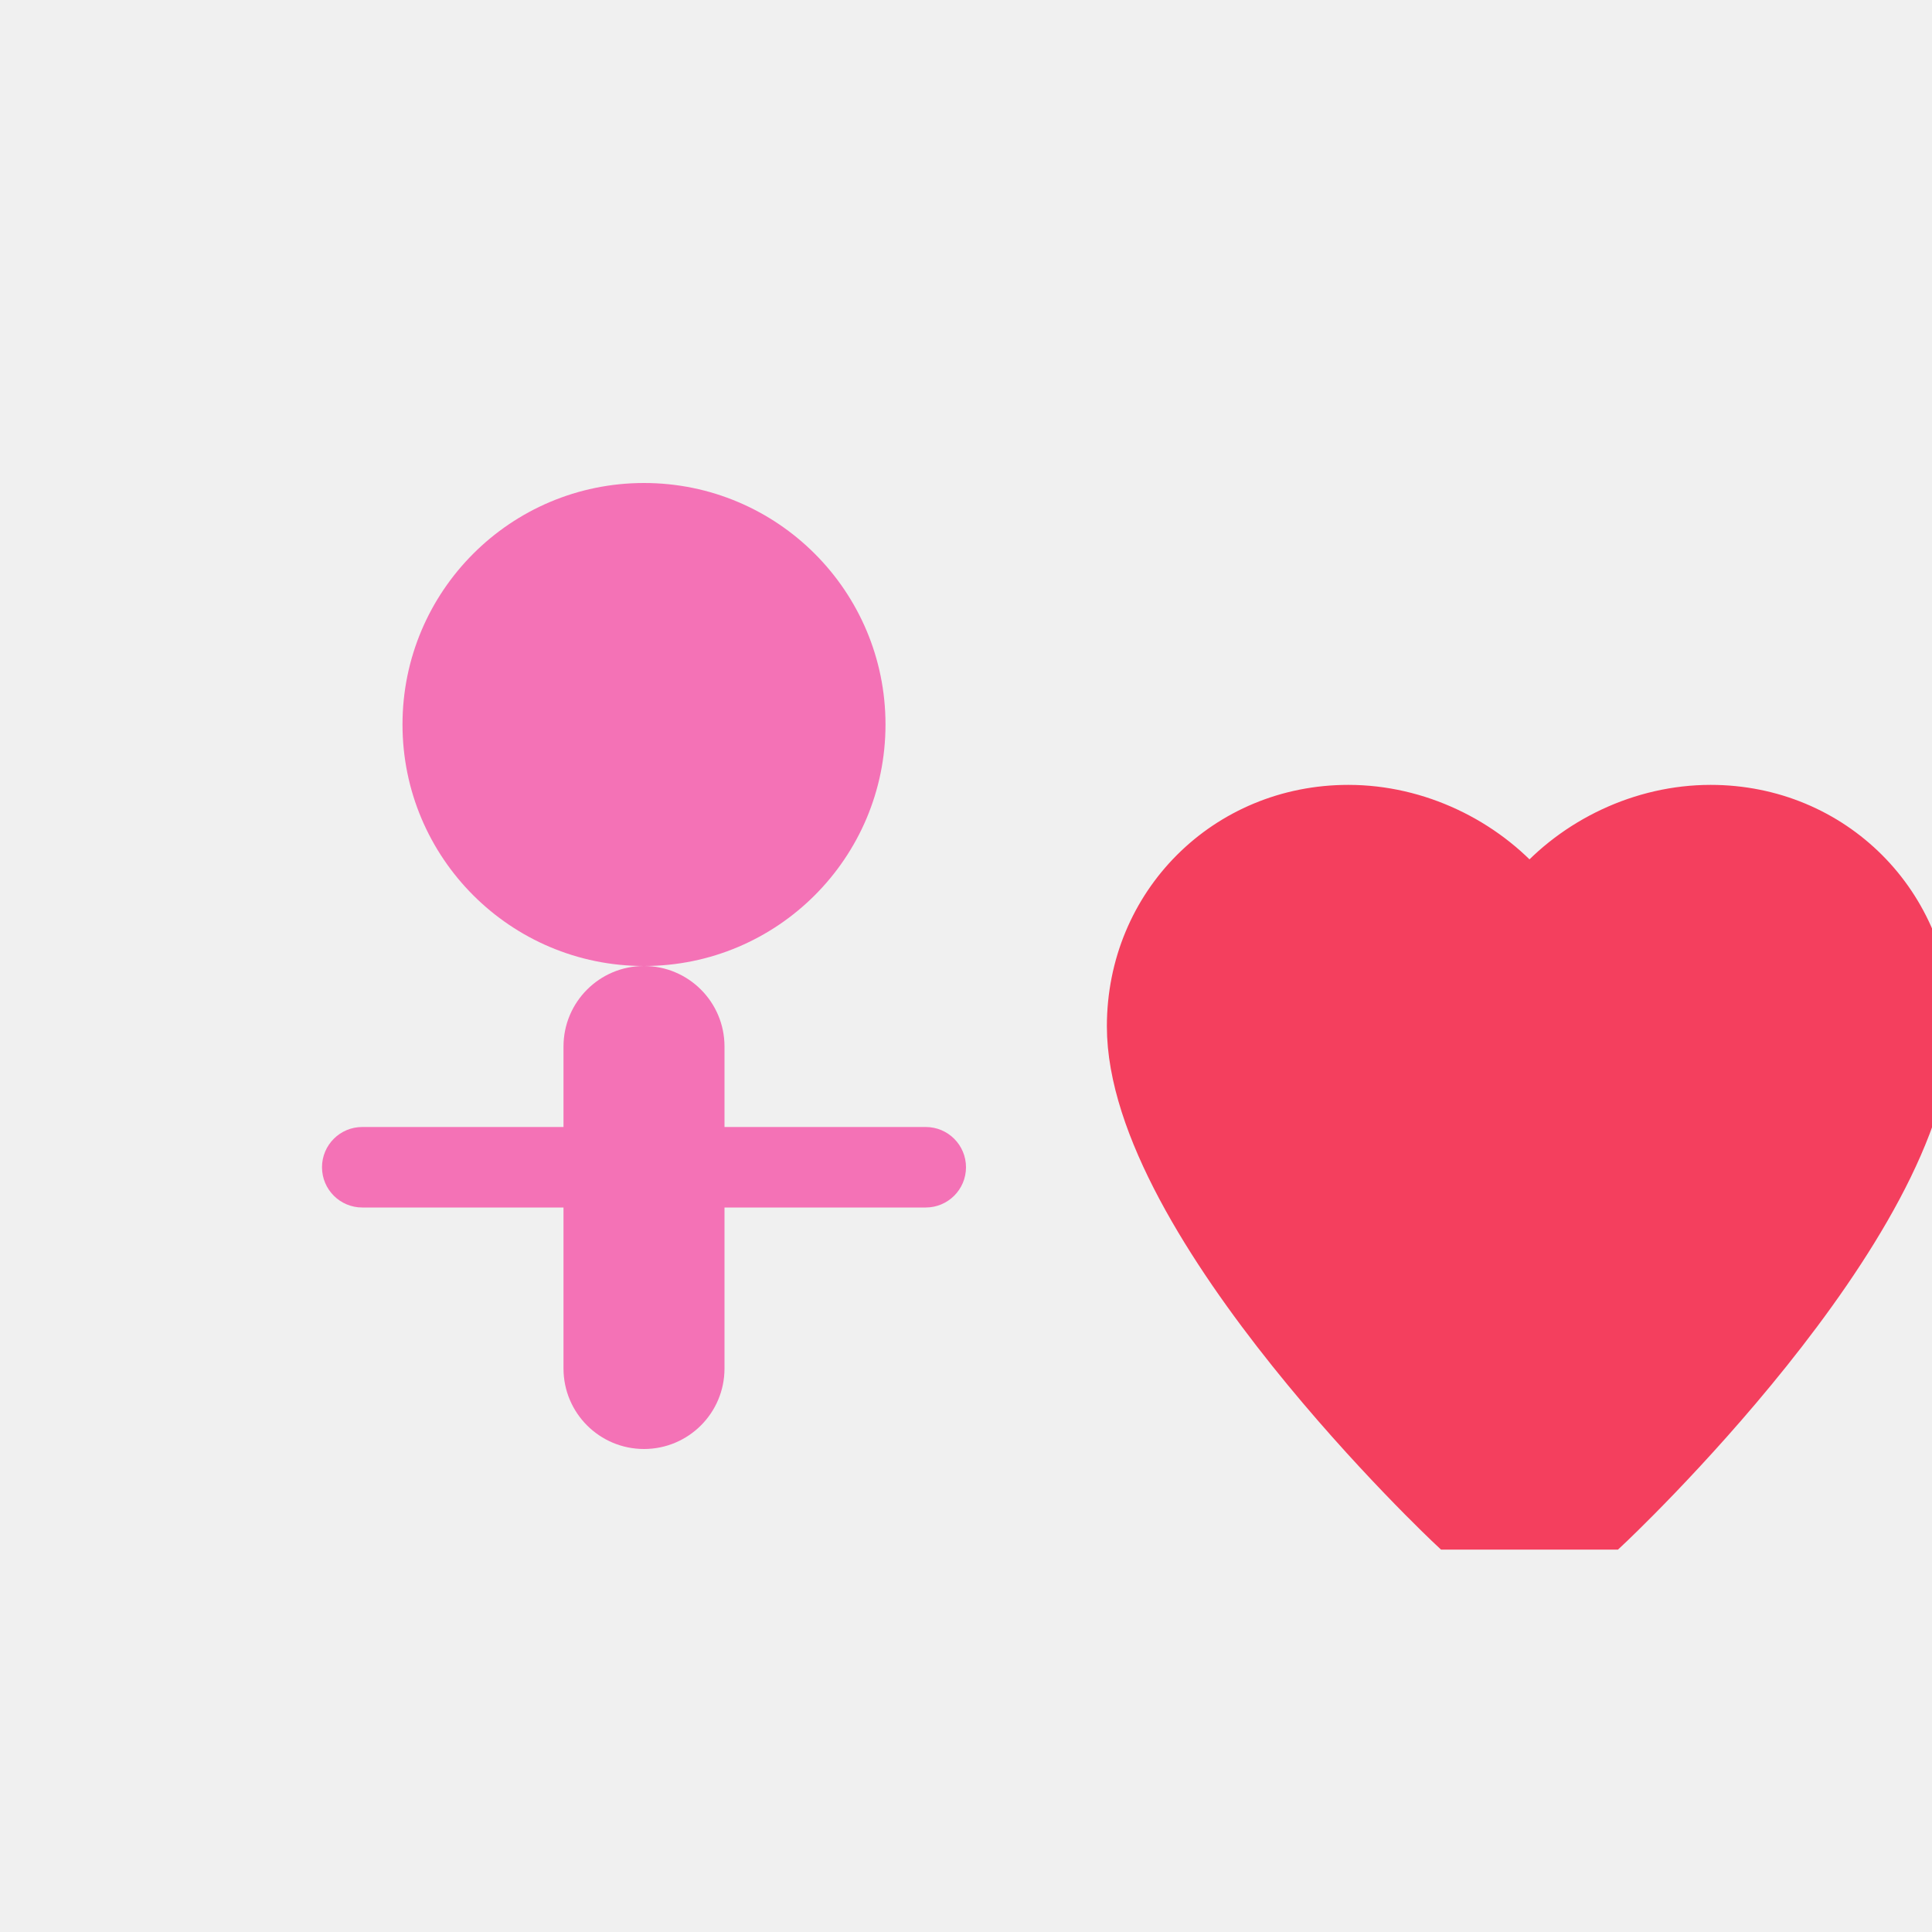
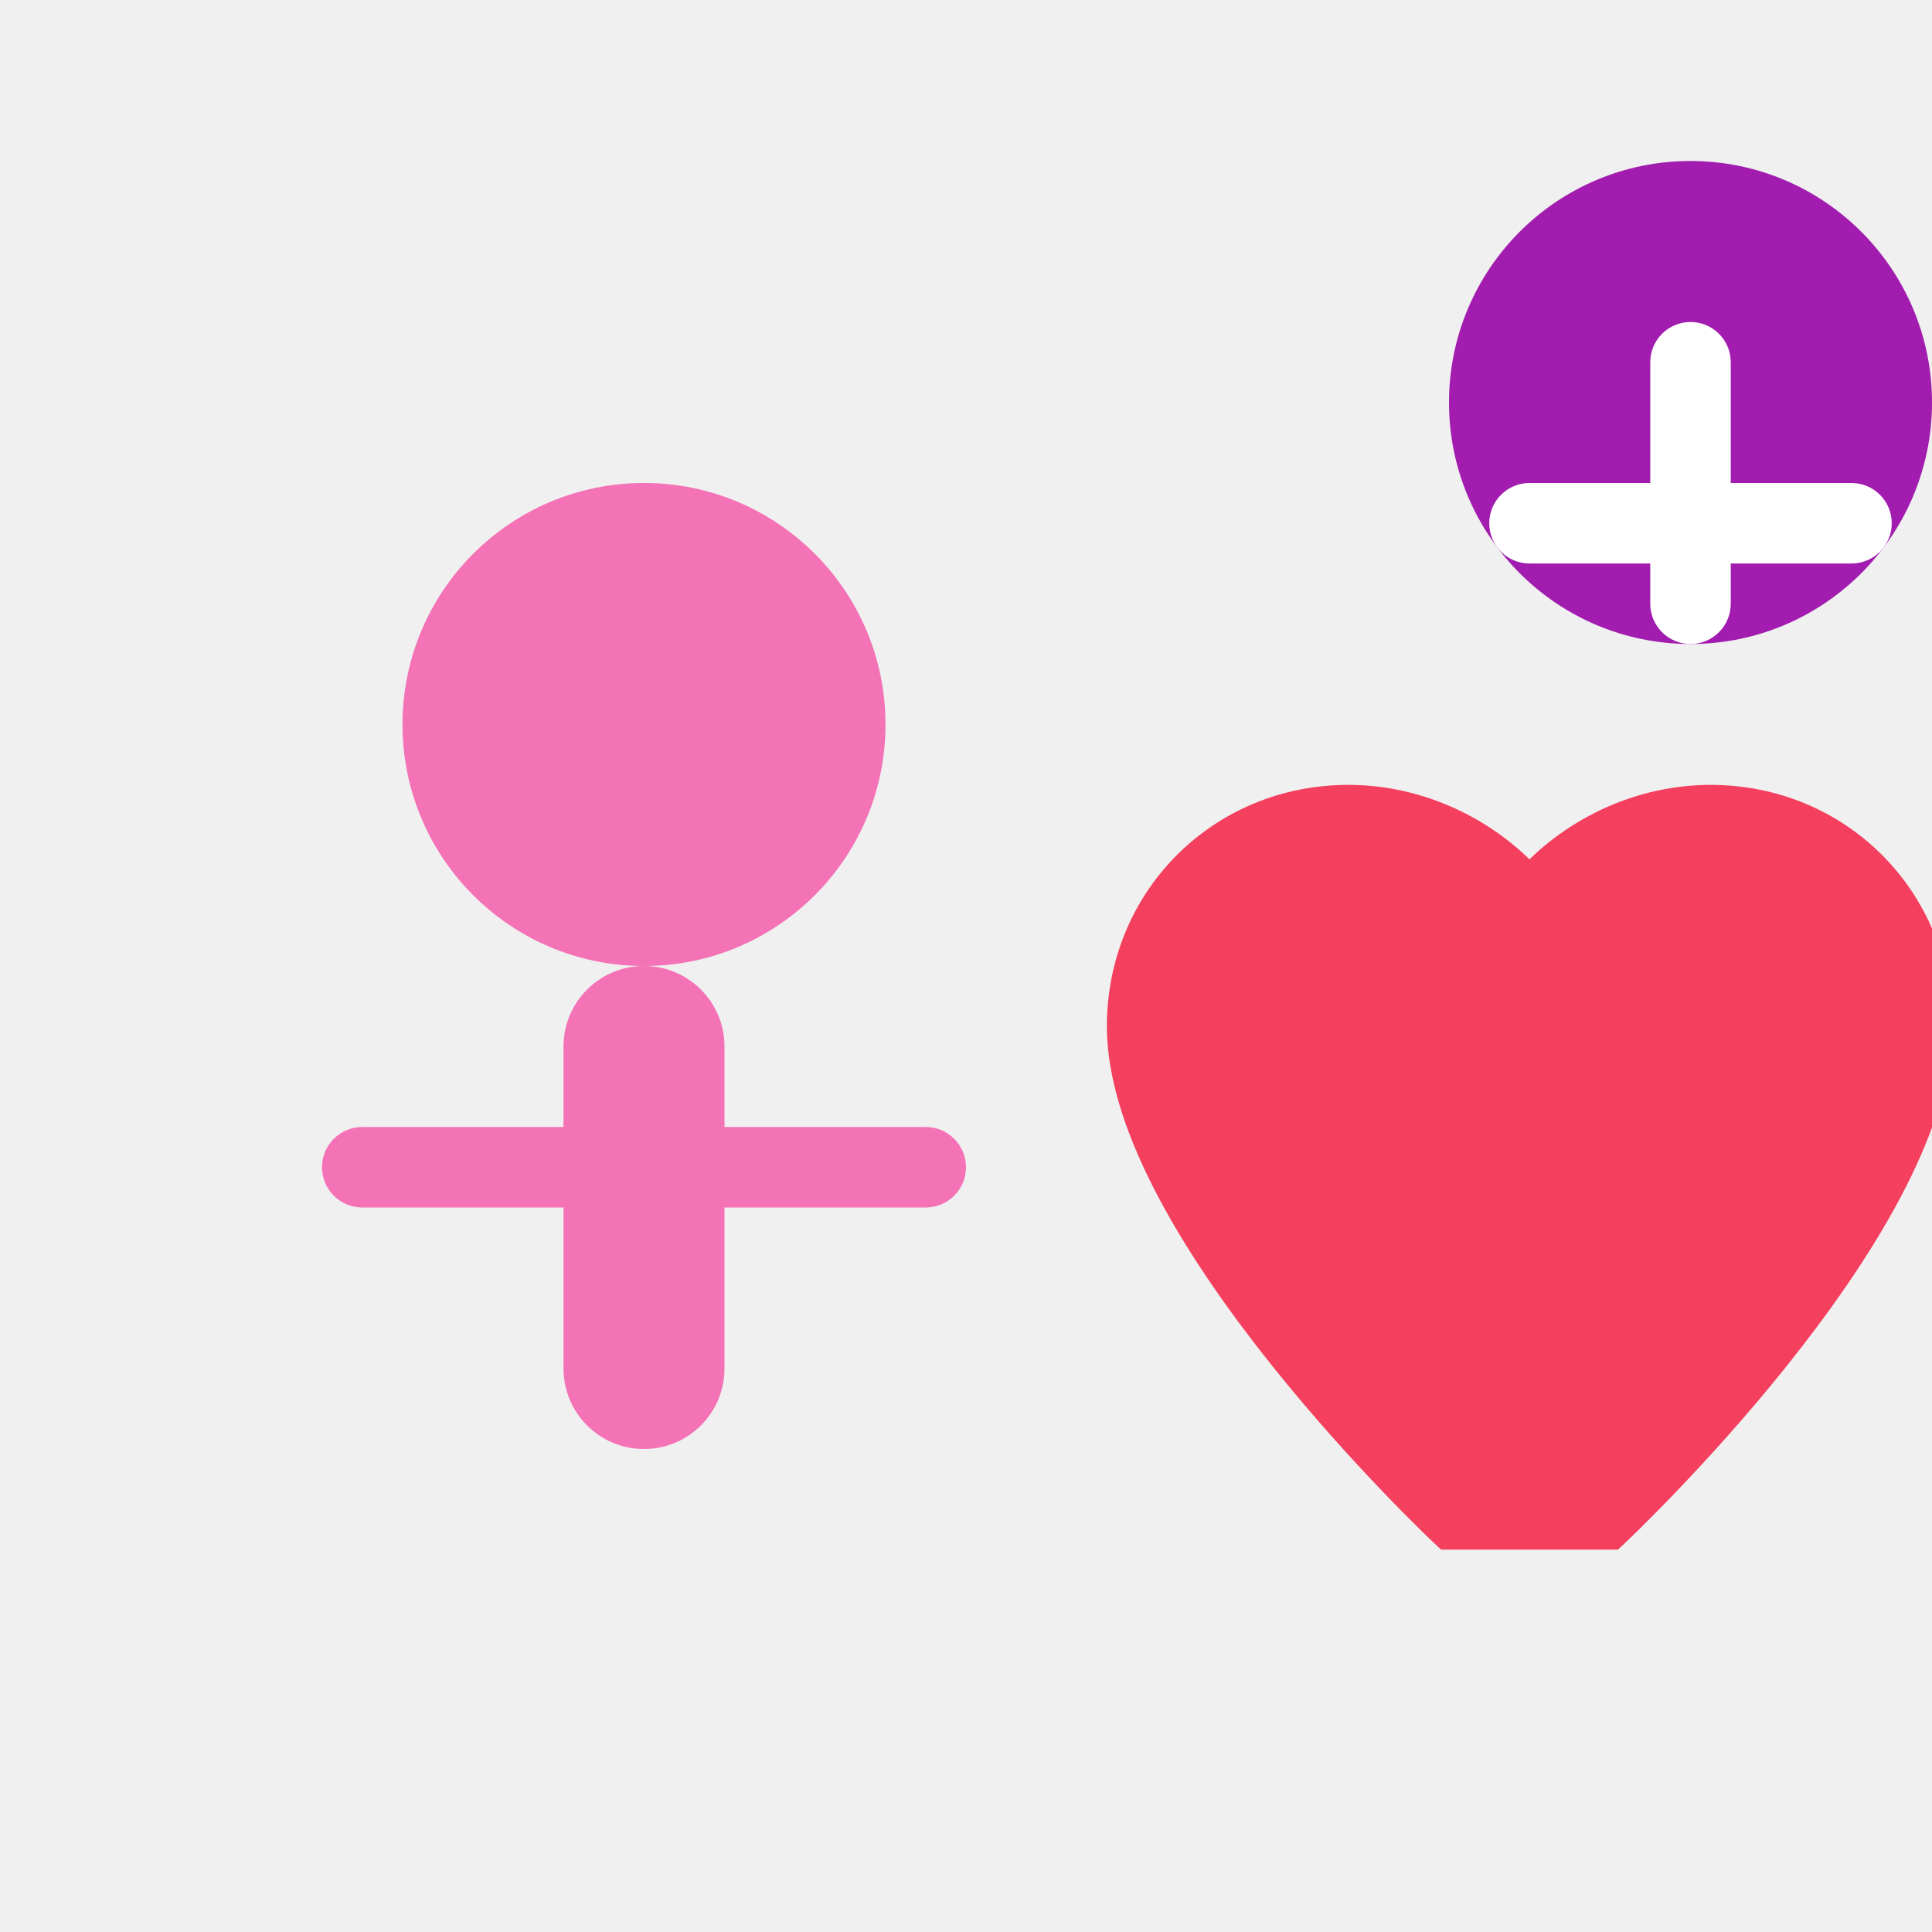
<svg xmlns="http://www.w3.org/2000/svg" width="48" height="48" viewBox="0 0 48 48" fill="none">
  <circle cx="16" cy="18" r="6" fill="#F472B6" />
  <rect x="14" y="24" width="4" height="12" rx="2" fill="#F472B6" />
  <rect x="8" y="28" width="16" height="2" rx="1" fill="#F472B6" />
  <path d="M36 38C36 38 28 30.5 28 25.5C28 22.42 30.42 20 33.5 20C35.24 20 36.91 20.81 38 22.08C39.09 20.81 40.76 20 42.5 20C45.58 20 48 22.42 48 25.5C48 30.5 40 38 40 38H36Z" fill="#F43F5E" stroke="#F43F5E" stroke-width="1" />
+   <rect x="36" y="4" width="12" height="12" rx="6" fill="#a21caf" />
+   <rect x="41" y="8" width="2" height="8" rx="1" fill="#fff" />
+   <rect x="37" y="12" width="10" height="2" rx="1" fill="#fff" />
</svg>
